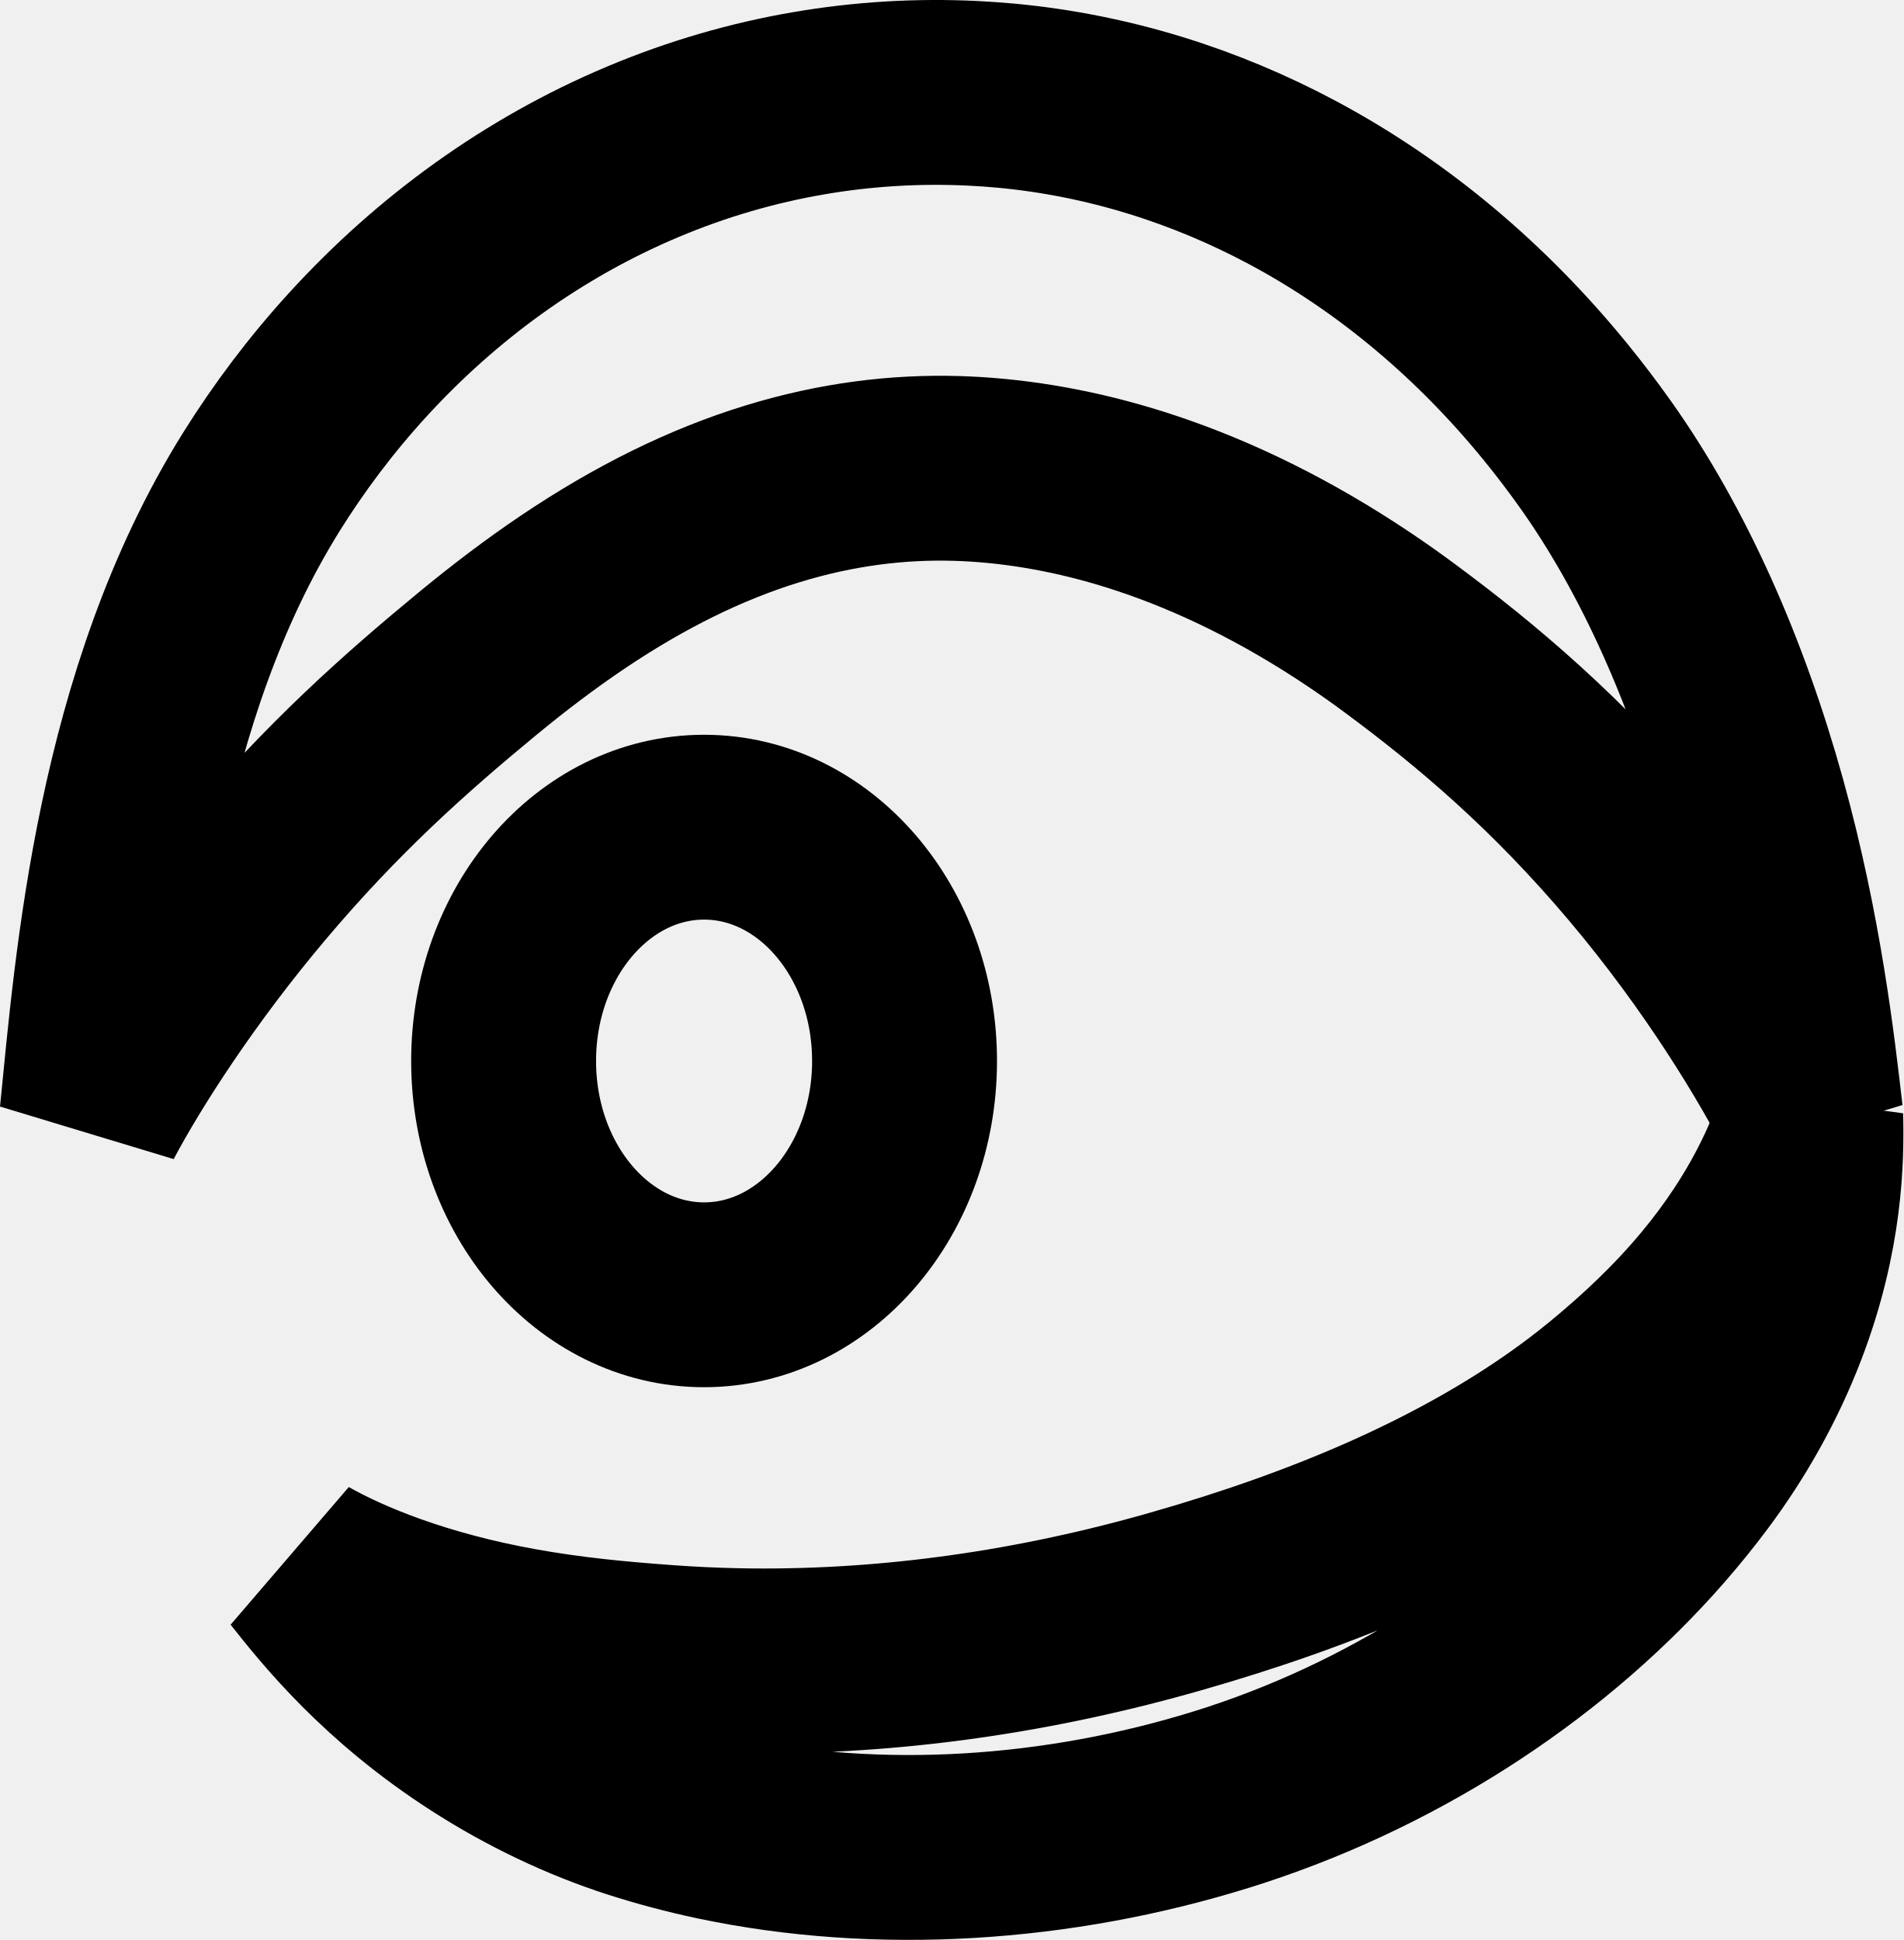
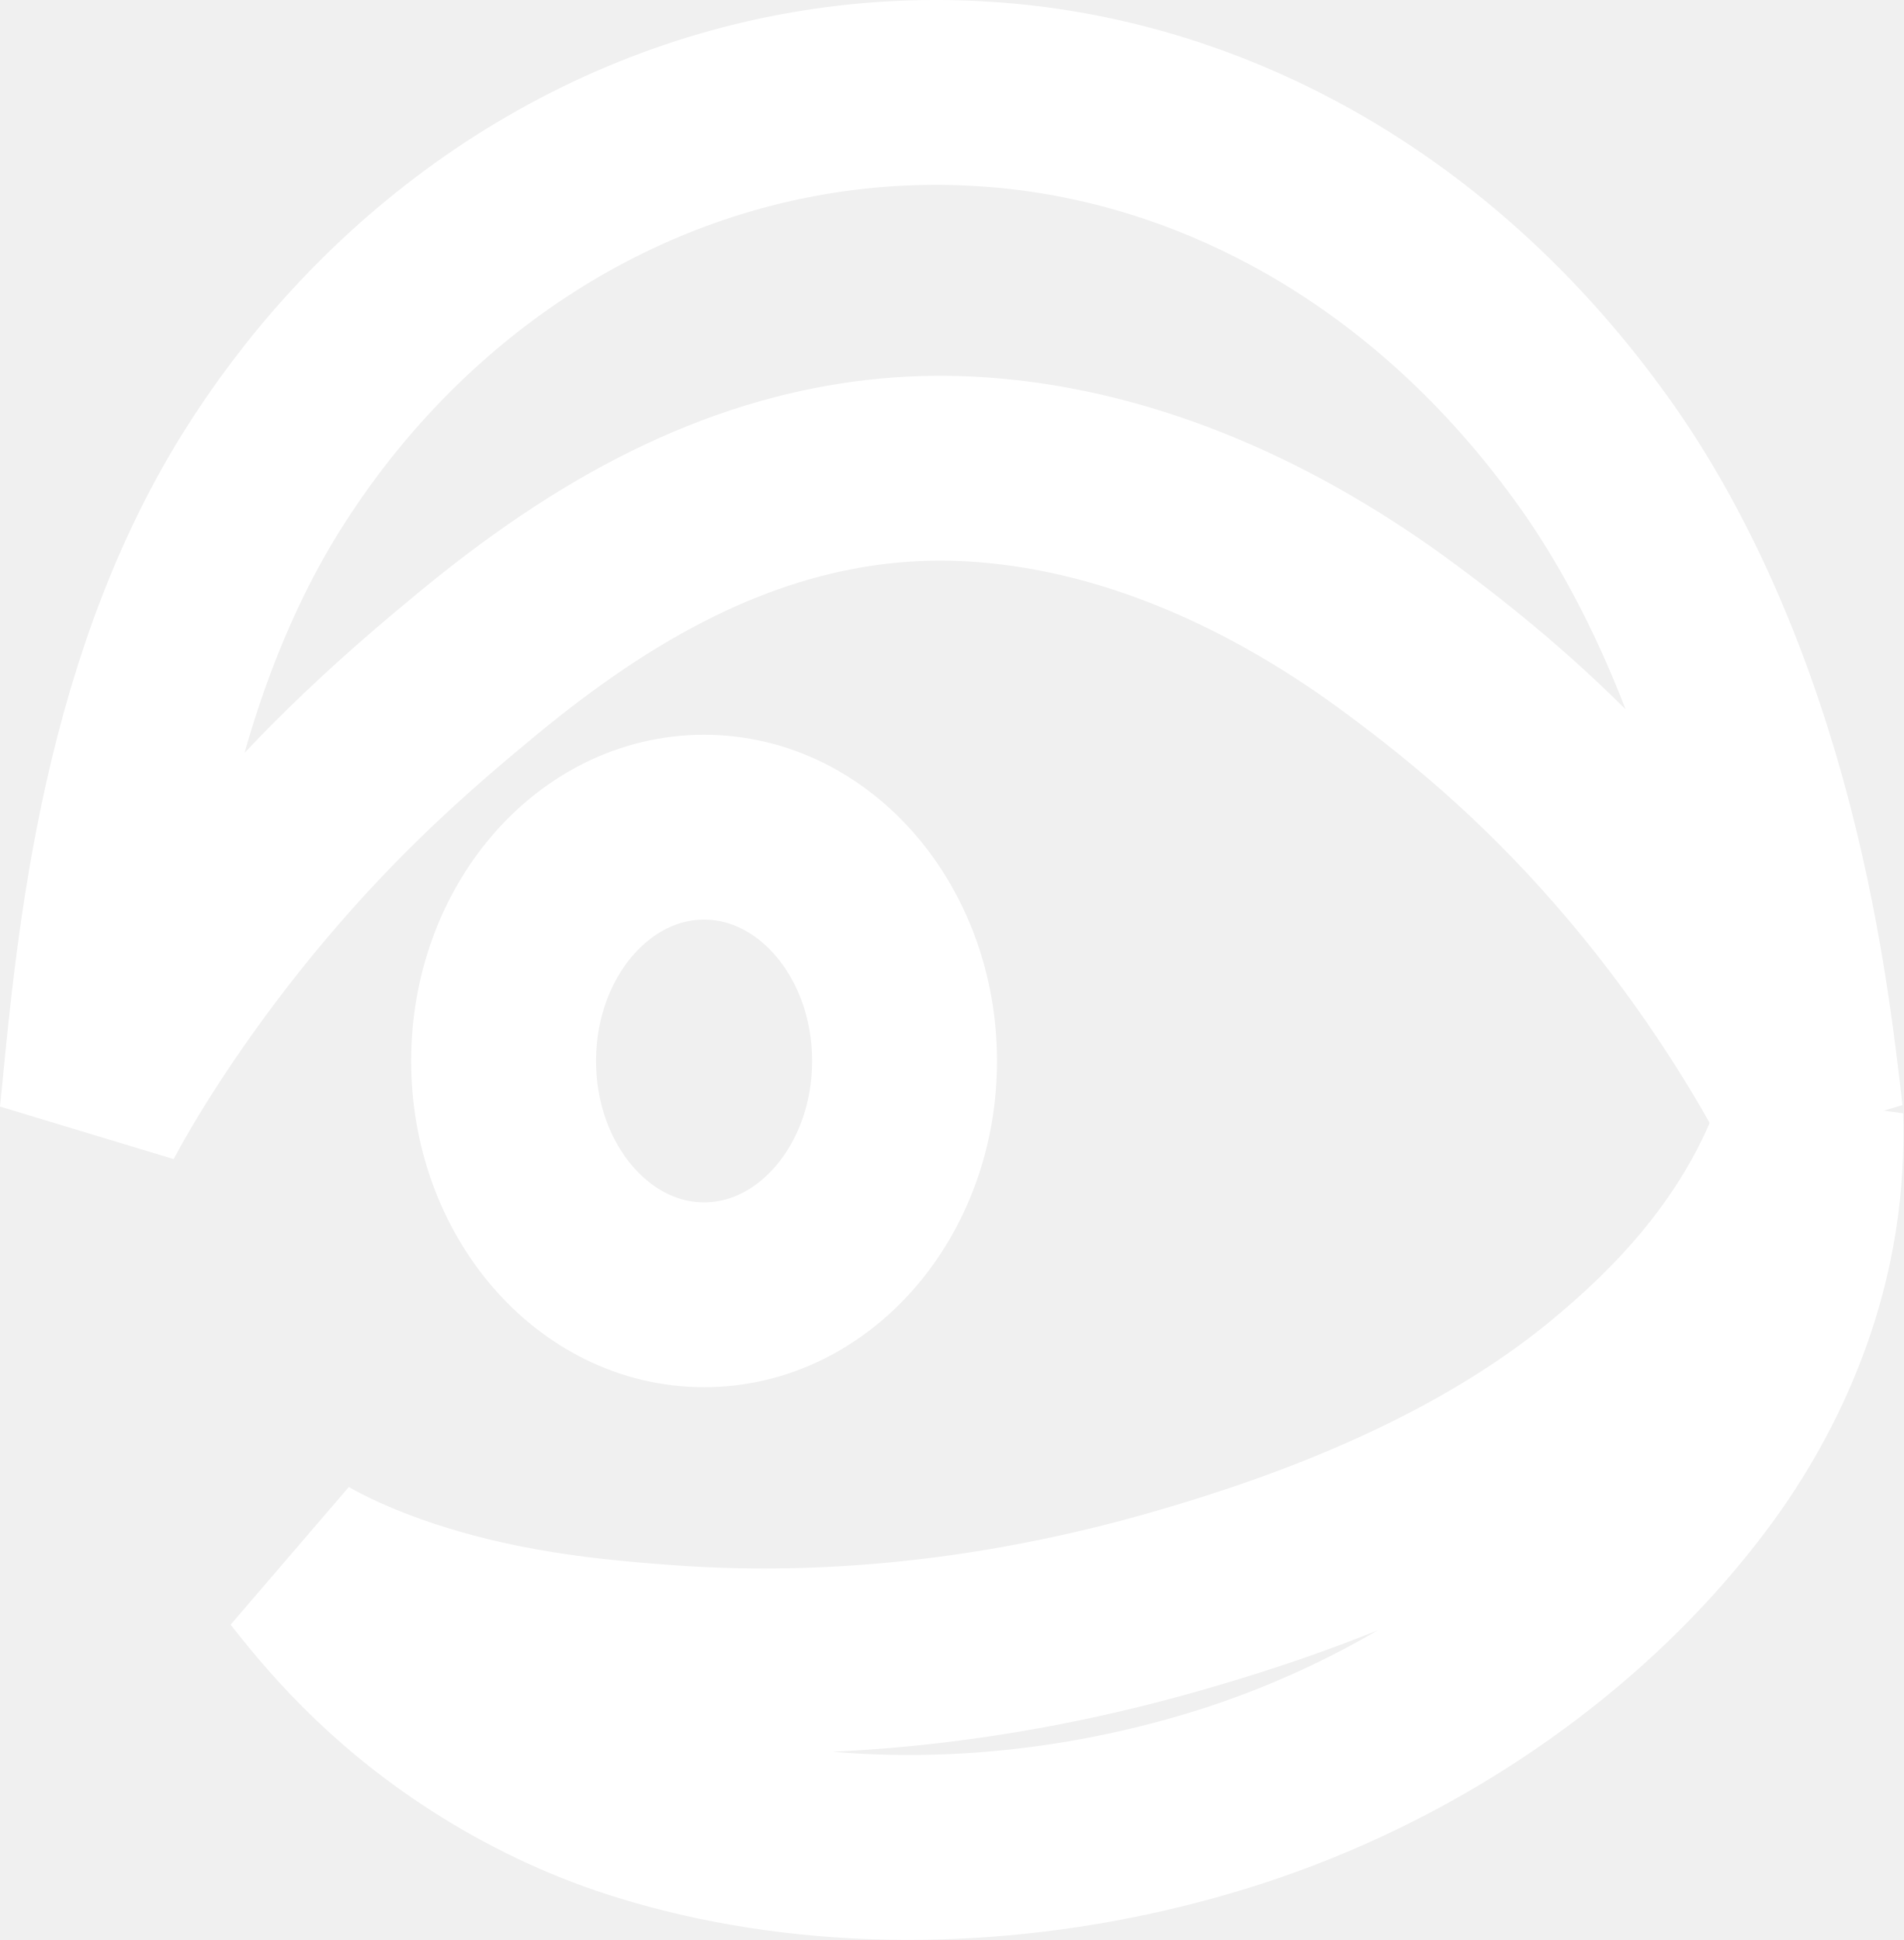
<svg xmlns="http://www.w3.org/2000/svg" width="43.267" height="44.111" viewBox="0 0 43.267 44.111" version="1.1" id="svg1">
  <defs id="defs1">
    </defs>
-   <g id="layer1" style="fill:none;fill-opacity:1;stroke:#000000;stroke-opacity:1" transform="translate(-1.797719,1.370378)">
-     <path style="fill:none;fill-opacity:1;fill-rule:nonzero;stroke:#000000;stroke-width:4.203;stroke-dasharray:none;stroke-opacity:1" d="m 3.889,24 c 0.69,-1.301 1.984,-3.32 3.686,-5.34 1.78,-2.114 3.432,-3.583 5.081,-4.943 0.707,-0.583 1.418,-1.123 2.15,-1.617 1.552,-1.046 3.053,-1.78 4.545,-2.239 1.472,-0.453 2.872,-0.619 4.195,-0.58 0.142,0.004 0.283,0.011 0.423,0.019 1.273,0.08 2.58,0.335 3.908,0.779 1.546,0.516 3.163,1.301 4.812,2.407 0.313,0.21 0.628,0.432 0.943,0.666 1.732,1.283 3.559,2.821 5.458,5.077 C 40.935,20.419 42.25,22.607 42.958,24 42.779,22.473 42.491,19.869 41.667,16.899 40.835,13.902 39.622,11.158 38.073,8.972 37.782,8.562 37.479,8.163 37.164,7.776 35.505,5.739 33.497,4.022 31.189,2.787 29.199,1.722 26.997,1.023 24.67,0.805 24.417,0.782 24.161,0.764 23.903,0.751 21.458,0.633 18.899,1.033 16.406,2.083 13.917,3.131 11.729,4.728 9.939,6.686 9.095,7.608 8.362,8.588 7.738,9.588 4.695,14.471 4.234,20.562 3.889,24 Z" id="path1" />
-     <ellipse style="fill:none;fill-opacity:1;stroke:#000000;stroke-width:4.203;stroke-dasharray:none;stroke-opacity:1" id="path2" cx="17.803" cy="22.754" rx="4.557" ry="5.316" />
-     <path style="fill:none;fill-opacity:1;fill-rule:nonzero;stroke:#000000;stroke-width:4.203;stroke-dasharray:none;stroke-opacity:1" d="m 42.958,24 c -0.295,0.965 -0.923,2.417 -2.223,3.981 -0.733,0.882 -1.543,1.641 -2.379,2.328 -0.305,0.25 -0.626,0.496 -0.964,0.737 -2.486,1.77 -5.548,3.05 -8.861,3.995 -0.078,0.022 -0.155,0.044 -0.233,0.066 -3.26,0.912 -6.548,1.345 -9.739,1.282 -0.551,-0.011 -1.088,-0.037 -1.611,-0.075 -1.086,-0.079 -2.181,-0.18 -3.35,-0.391 -2.248,-0.405 -3.91,-1.087 -4.909,-1.654 0.68,0.861 1.9,2.381 4.049,3.763 1.113,0.716 2.313,1.287 3.515,1.674 0.588,0.189 1.202,0.353 1.84,0.488 3.669,0.774 7.75,0.519 11.523,-0.663 0.091,-0.028 0.182,-0.058 0.272,-0.087 3.86,-1.266 7.189,-3.543 9.52,-6.211 0.319,-0.366 0.616,-0.733 0.891,-1.102 0.753,-1.008 1.39,-2.139 1.849,-3.341 C 42.956,26.678 42.984,24.965 42.958,24 Z" id="path3" />
+   <g id="layer1" style="fill:none;fill-opacity:1;stroke:#ffffff;stroke-opacity:1" transform="translate(-1.797719,1.370378)">
+     <path style="fill:none;fill-opacity:1;fill-rule:nonzero;stroke:#ffffff;stroke-width:4.203;stroke-dasharray:none;stroke-opacity:1" d="m 3.889,24 c 0.69,-1.301 1.984,-3.32 3.686,-5.34 1.78,-2.114 3.432,-3.583 5.081,-4.943 0.707,-0.583 1.418,-1.123 2.15,-1.617 1.552,-1.046 3.053,-1.78 4.545,-2.239 1.472,-0.453 2.872,-0.619 4.195,-0.58 0.142,0.004 0.283,0.011 0.423,0.019 1.273,0.08 2.58,0.335 3.908,0.779 1.546,0.516 3.163,1.301 4.812,2.407 0.313,0.21 0.628,0.432 0.943,0.666 1.732,1.283 3.559,2.821 5.458,5.077 C 40.935,20.419 42.25,22.607 42.958,24 42.779,22.473 42.491,19.869 41.667,16.899 40.835,13.902 39.622,11.158 38.073,8.972 37.782,8.562 37.479,8.163 37.164,7.776 35.505,5.739 33.497,4.022 31.189,2.787 29.199,1.722 26.997,1.023 24.67,0.805 24.417,0.782 24.161,0.764 23.903,0.751 21.458,0.633 18.899,1.033 16.406,2.083 13.917,3.131 11.729,4.728 9.939,6.686 9.095,7.608 8.362,8.588 7.738,9.588 4.695,14.471 4.234,20.562 3.889,24 Z" id="path1" />
+     <ellipse style="fill:none;fill-opacity:1;stroke:#ffffff;stroke-width:4.203;stroke-dasharray:none;stroke-opacity:1" id="path2" cx="17.803" cy="22.754" rx="4.557" ry="5.316" />
+     <path style="fill:none;fill-opacity:1;fill-rule:nonzero;stroke:#ffffff;stroke-width:4.203;stroke-dasharray:none;stroke-opacity:1" d="m 42.958,24 c -0.295,0.965 -0.923,2.417 -2.223,3.981 -0.733,0.882 -1.543,1.641 -2.379,2.328 -0.305,0.25 -0.626,0.496 -0.964,0.737 -2.486,1.77 -5.548,3.05 -8.861,3.995 -0.078,0.022 -0.155,0.044 -0.233,0.066 -3.26,0.912 -6.548,1.345 -9.739,1.282 -0.551,-0.011 -1.088,-0.037 -1.611,-0.075 -1.086,-0.079 -2.181,-0.18 -3.35,-0.391 -2.248,-0.405 -3.91,-1.087 -4.909,-1.654 0.68,0.861 1.9,2.381 4.049,3.763 1.113,0.716 2.313,1.287 3.515,1.674 0.588,0.189 1.202,0.353 1.84,0.488 3.669,0.774 7.75,0.519 11.523,-0.663 0.091,-0.028 0.182,-0.058 0.272,-0.087 3.86,-1.266 7.189,-3.543 9.52,-6.211 0.319,-0.366 0.616,-0.733 0.891,-1.102 0.753,-1.008 1.39,-2.139 1.849,-3.341 C 42.956,26.678 42.984,24.965 42.958,24 Z" id="path3" />
  </g>
</svg>
